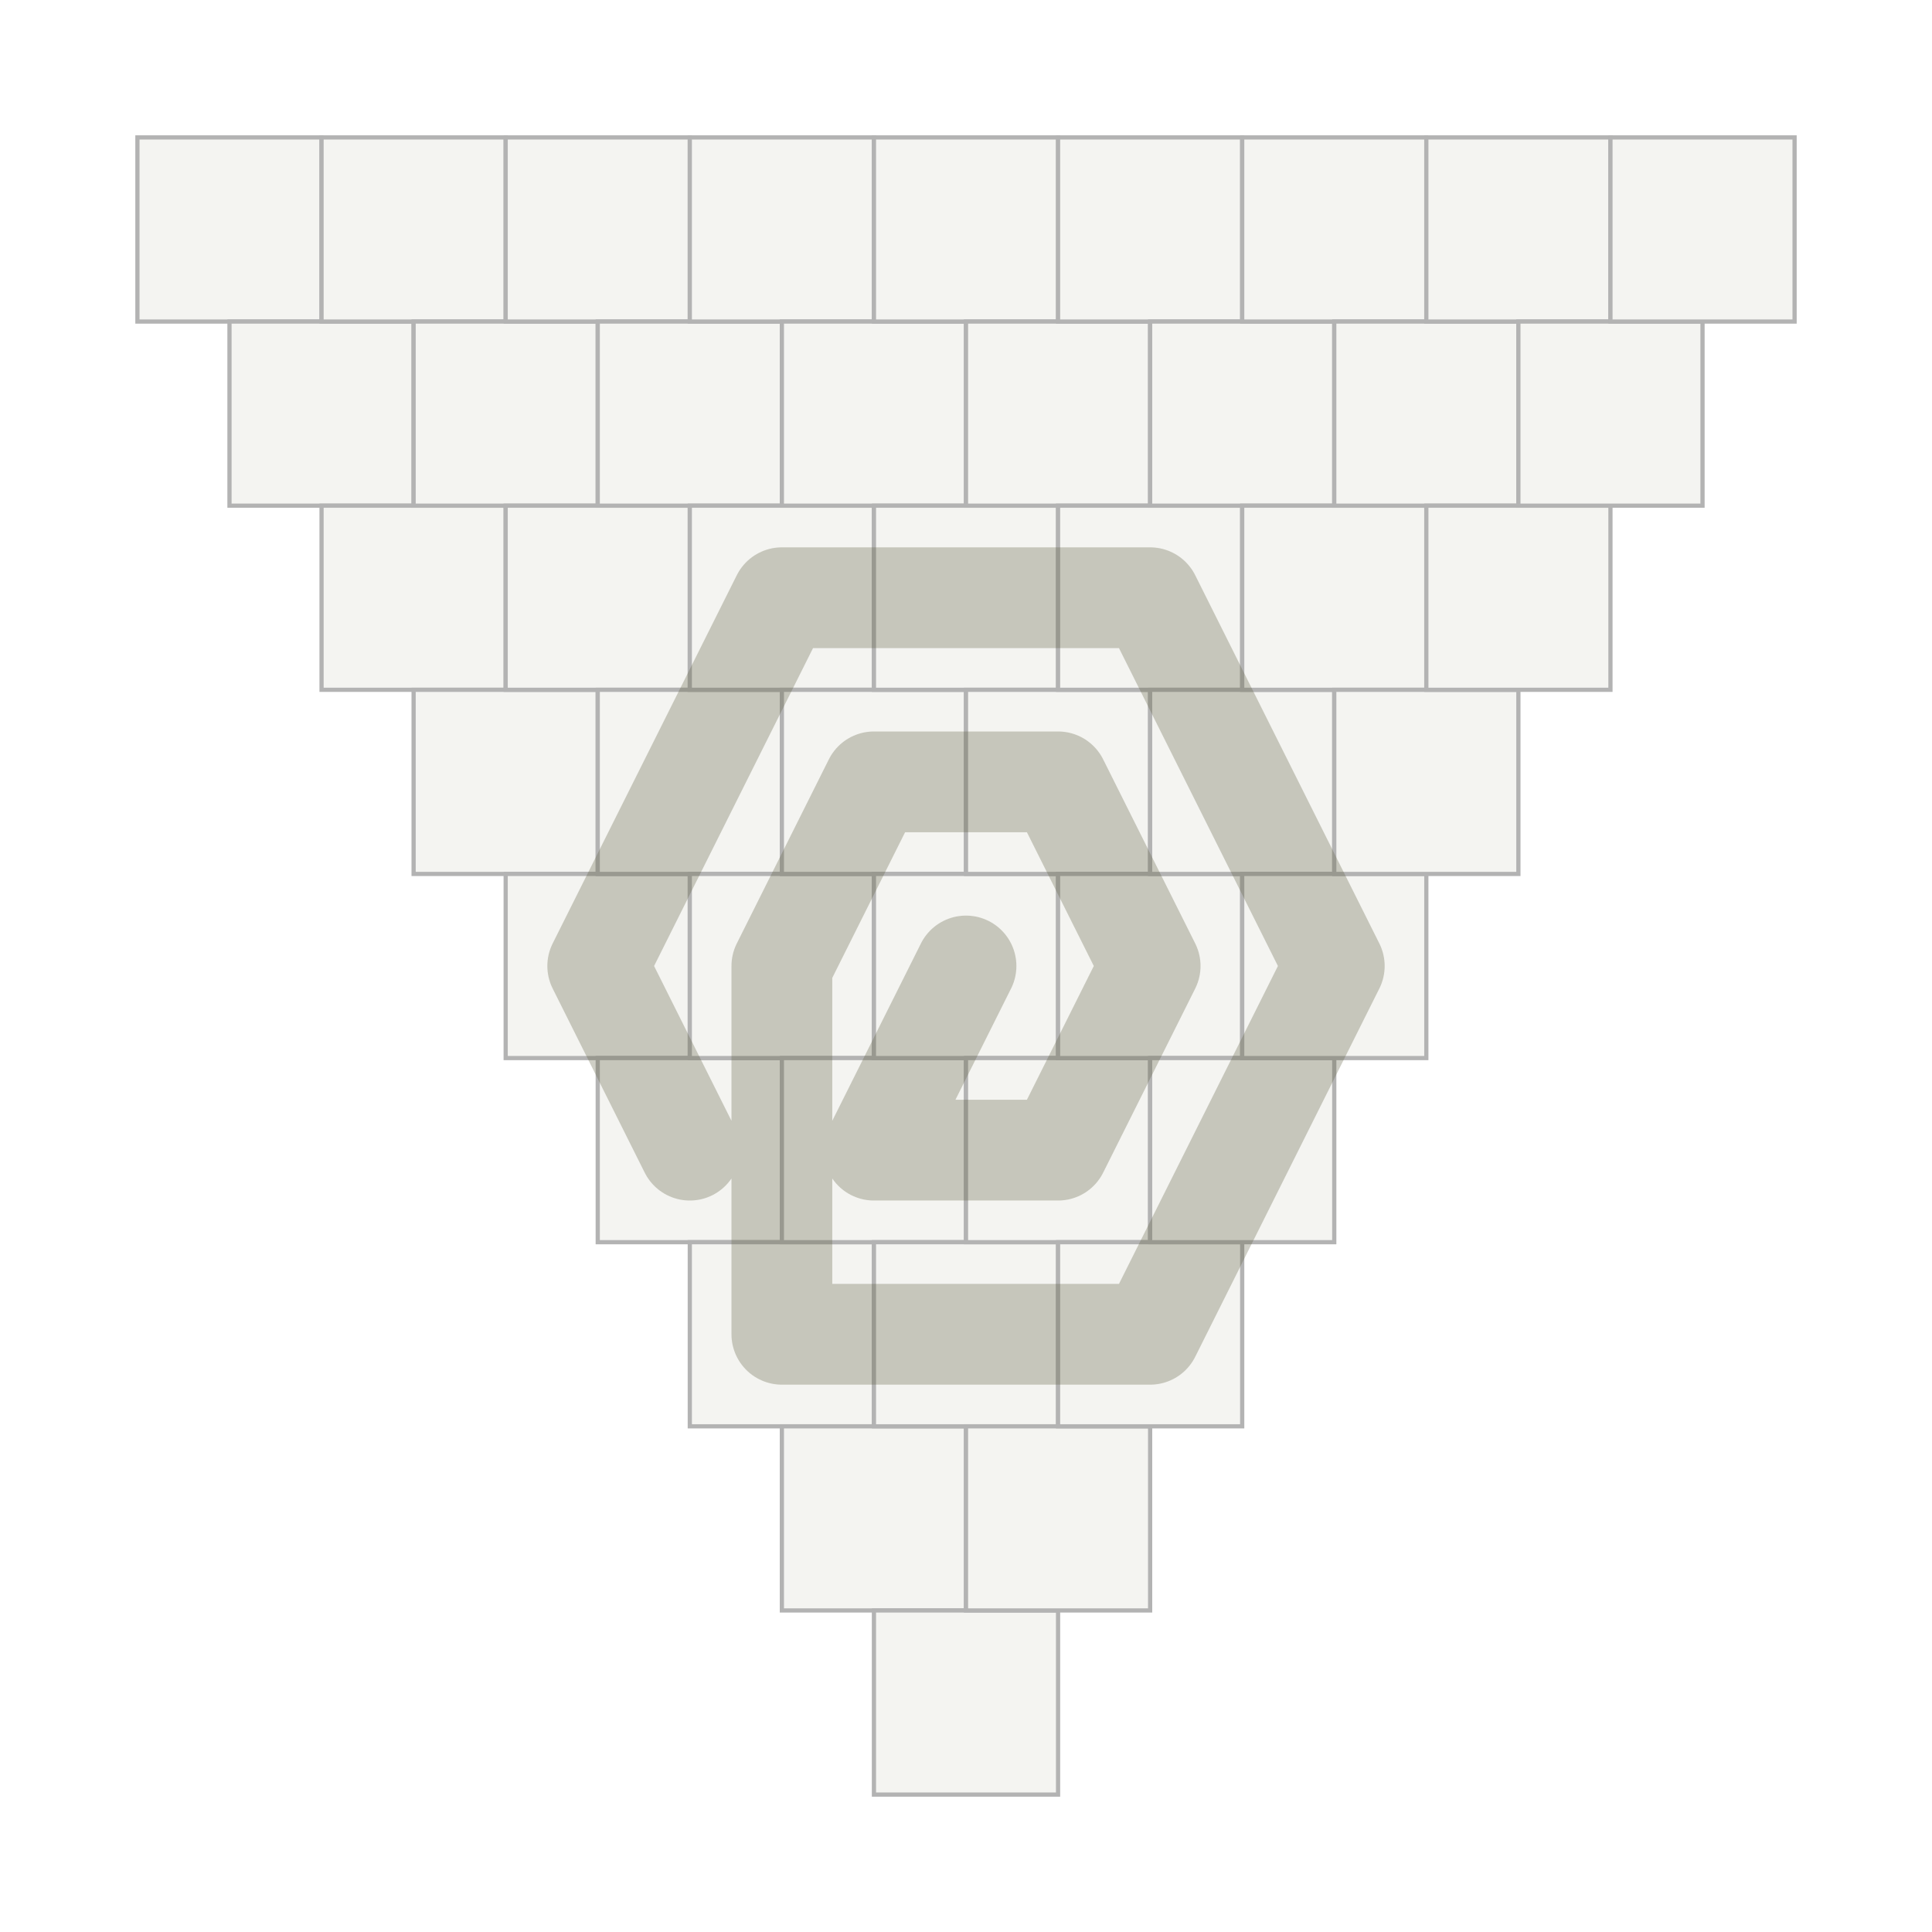
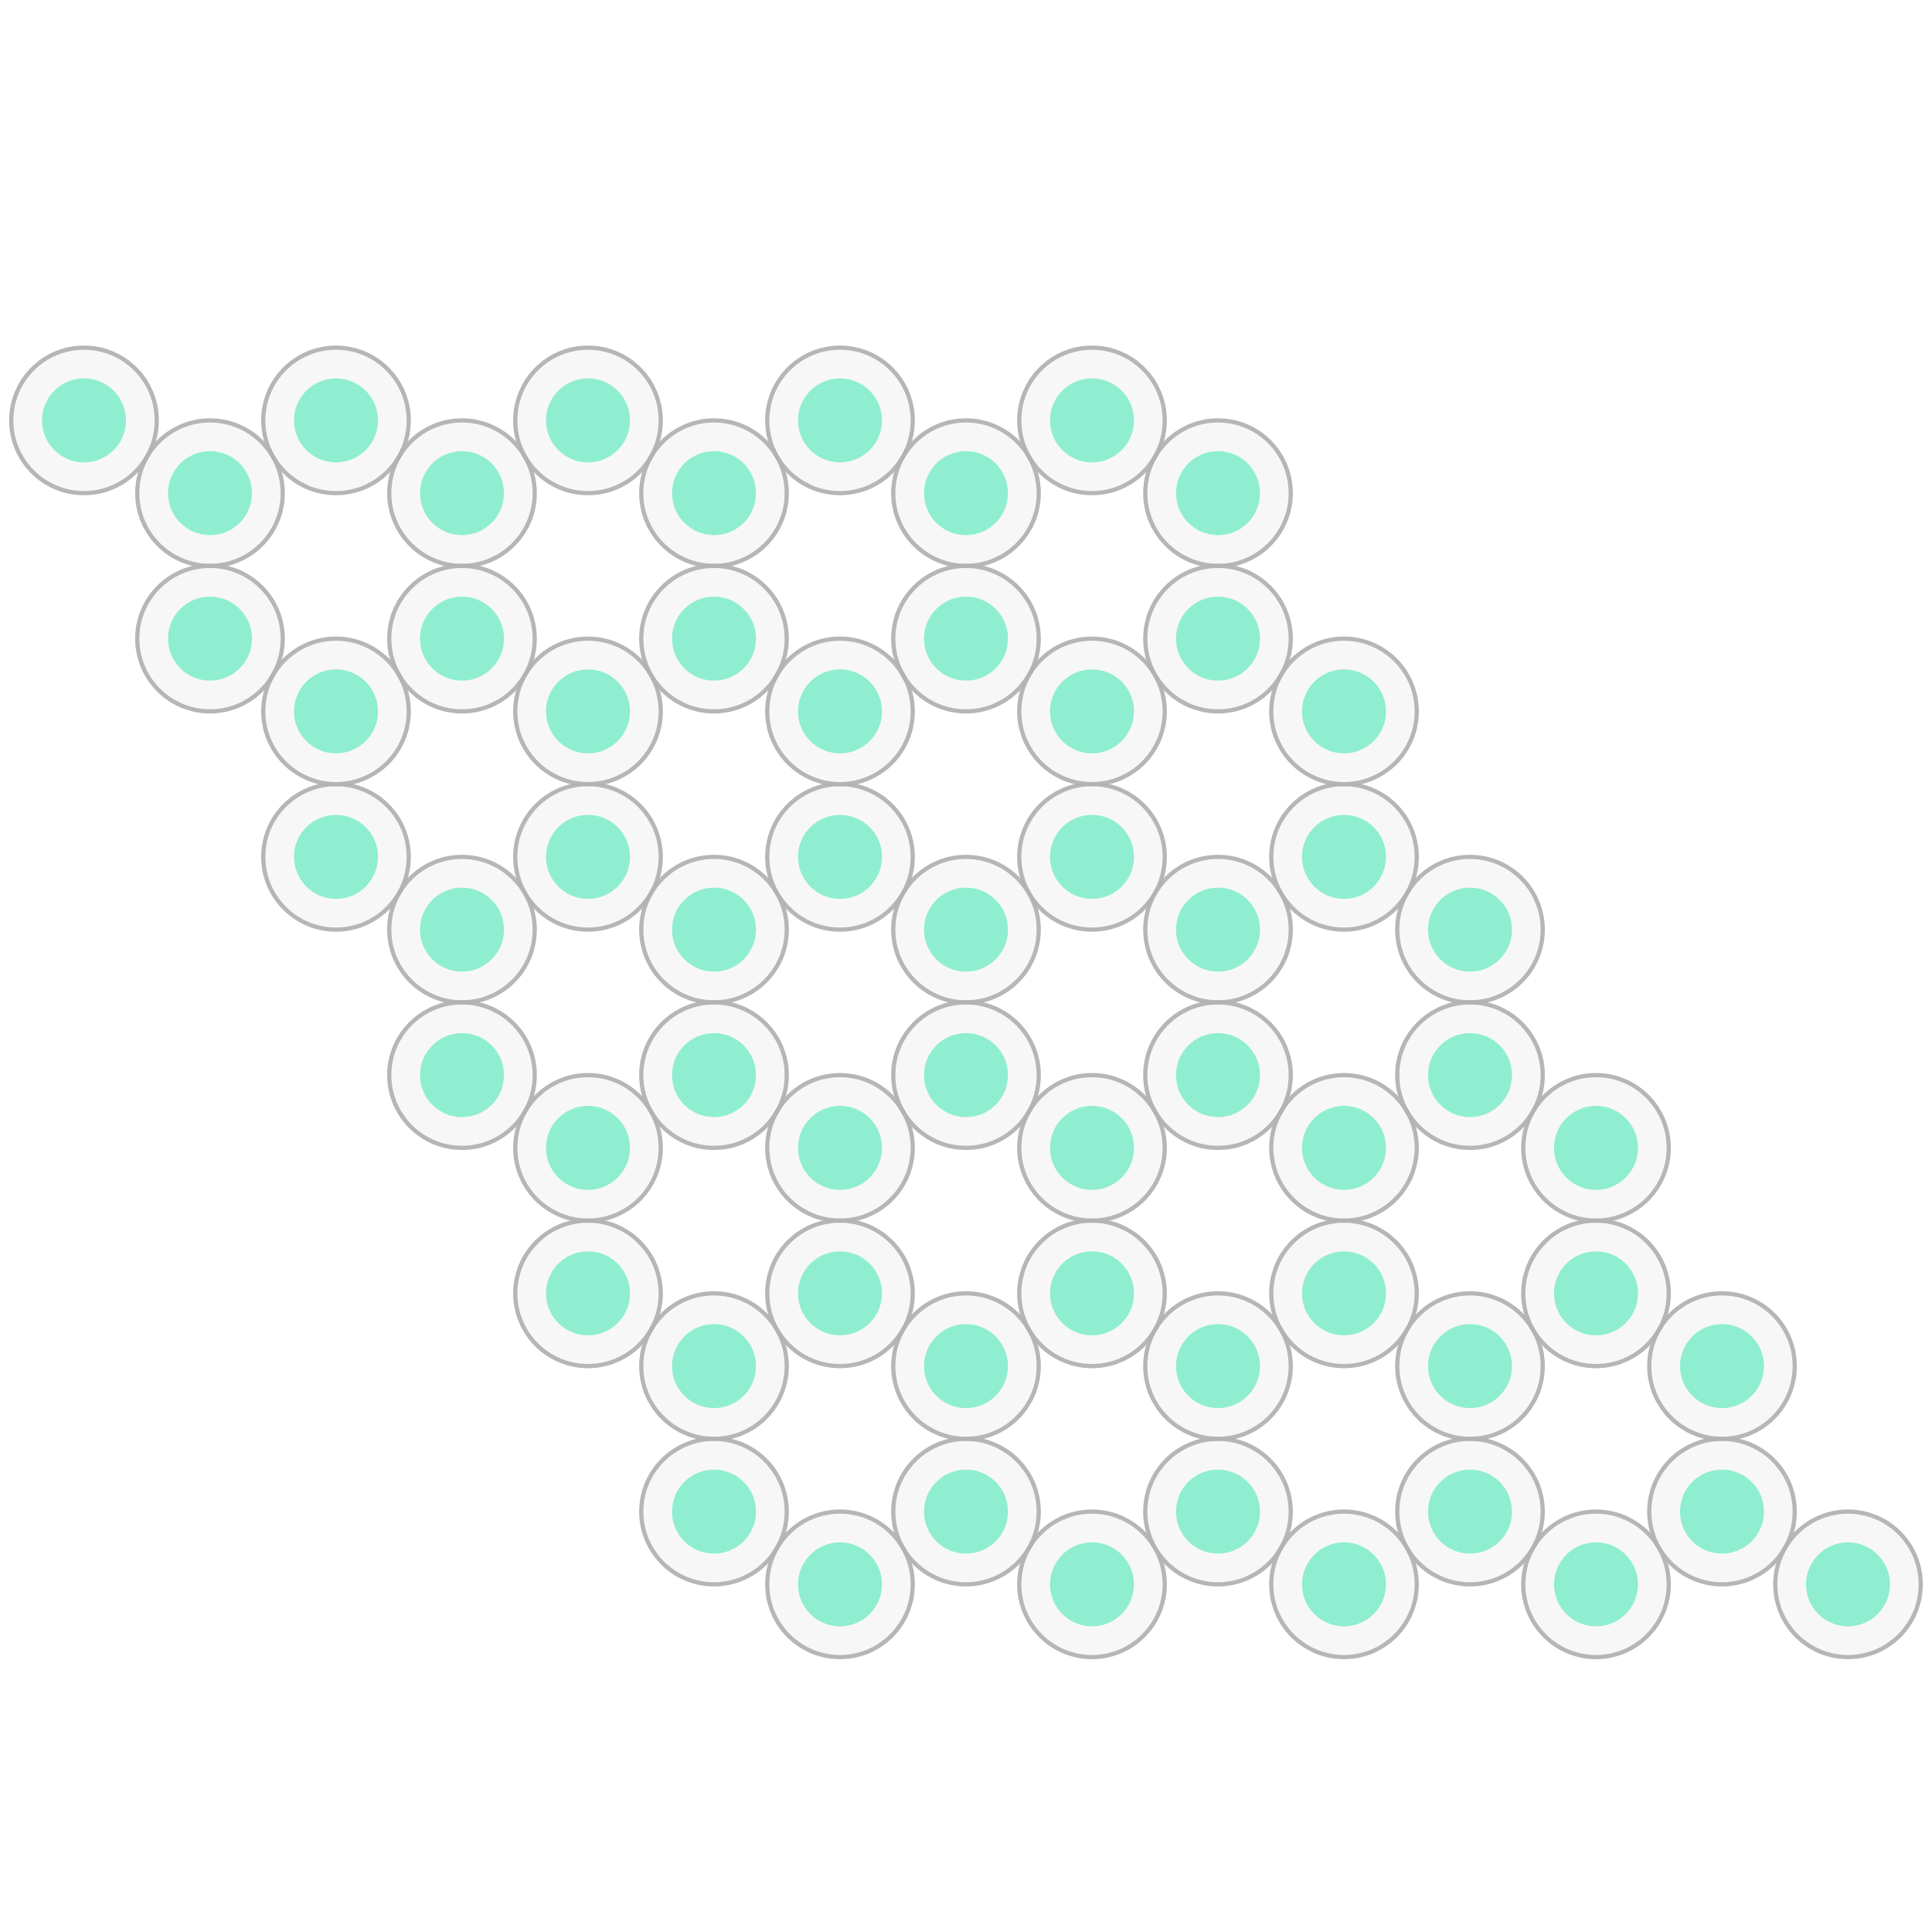
<svg xmlns="http://www.w3.org/2000/svg" version="1.1" width="230" height="230">
  <style>text {
    font-size: 14px;
    text-anchor: middle;
    font-family: Arial, Helvetica, sans-serif;
}

.tile polygon {
    fill: hsl(60, 10%, 95%);
    stroke: hsl(0, 0%, 70%);
    stroke-width: 0.5;
}

.path {
    fill: none;
    stroke: hsl(60, 20%, 30%);
    stroke-width: 12px;
    stroke-opacity: 0.3;
    stroke-linecap: round;
    stroke-linejoin: round;
}

.q {
    fill: hsl(90, 100%, 35%);
}

.r {
    fill: hsl(200, 100%, 45%);
}

.s {
    fill: hsl(300, 80%, 50%);
}

.highlight polygon {
    fill: hsl(200, 50%, 80%);
}

.highlight-dark polygon {
    fill: hsl(200, 50%, 66%);
}

.marker {
    fill: #308dde;
}

.center {
    fill: hsl(160, 85%, 75%);
}

.circle {
    fill: hsla(240, 5%, 75%, 0.12);
    stroke: hsl(0, 0%, 70%);
    stroke-width: 0.5;
    stroke-opacity: 0.95;
}
</style>
-   <g transform="translate(27.31876,27.31876)">
-     <g class="tile" style="opacity: 1;" transform="translate(0,0)">
-       <g class="polygon">
-         <polygon points="10.960,-10.960 10.960,10.960 -10.960,10.960 -10.960,-10.960" transform="rotate(0)" />
-       </g>
-       <g class="center" />
-       <g class="circle" />
-       <g class="coordinates" />
-       <g class="tile-coordinates" />
-     </g>
-     <g class="tile" style="opacity: 1;" transform="translate(10.96016,21.92031)">
-       <g class="polygon">
-         <polygon points="10.960,-10.960 10.960,10.960 -10.960,10.960 -10.960,-10.960" transform="rotate(0)" />
-       </g>
-       <g class="center" />
-       <g class="circle" />
-       <g class="coordinates" />
-       <g class="tile-coordinates" />
-     </g>
-     <g class="tile" style="opacity: 1;" transform="translate(21.92031,0)">
-       <g class="polygon">
-         <polygon points="10.960,-10.960 10.960,10.960 -10.960,10.960 -10.960,-10.960" transform="rotate(0)" />
-       </g>
-       <g class="center" />
-       <g class="circle" />
-       <g class="coordinates" />
-       <g class="tile-coordinates" />
-     </g>
-     <g class="tile" style="opacity: 1;" transform="translate(21.92031,43.84062)">
-       <g class="polygon">
-         <polygon points="10.960,-10.960 10.960,10.960 -10.960,10.960 -10.960,-10.960" transform="rotate(0)" />
-       </g>
-       <g class="center" />
-       <g class="circle" />
-       <g class="coordinates" />
-       <g class="tile-coordinates" />
-     </g>
-     <g class="tile" style="opacity: 1;" transform="translate(32.88047,21.92031)">
-       <g class="polygon">
-         <polygon points="10.960,-10.960 10.960,10.960 -10.960,10.960 -10.960,-10.960" transform="rotate(0)" />
-       </g>
-       <g class="center" />
-       <g class="circle" />
-       <g class="coordinates" />
-       <g class="tile-coordinates" />
-     </g>
-     <g class="tile" style="opacity: 1;" transform="translate(43.84062,0)">
-       <g class="polygon">
-         <polygon points="10.960,-10.960 10.960,10.960 -10.960,10.960 -10.960,-10.960" transform="rotate(0)" />
-       </g>
-       <g class="center" />
-       <g class="circle" />
-       <g class="coordinates" />
-       <g class="tile-coordinates" />
-     </g>
-     <g class="tile" style="opacity: 1;" transform="translate(32.88047,65.76093)">
-       <g class="polygon">
-         <polygon points="10.960,-10.960 10.960,10.960 -10.960,10.960 -10.960,-10.960" transform="rotate(0)" />
-       </g>
-       <g class="center" />
-       <g class="circle" />
-       <g class="coordinates" />
-       <g class="tile-coordinates" />
-     </g>
-     <g class="tile" style="opacity: 1;" transform="translate(43.84062,43.84062)">
-       <g class="polygon">
-         <polygon points="10.960,-10.960 10.960,10.960 -10.960,10.960 -10.960,-10.960" transform="rotate(0)" />
-       </g>
-       <g class="center" />
-       <g class="circle" />
-       <g class="coordinates" />
-       <g class="tile-coordinates" />
-     </g>
-     <g class="tile" style="opacity: 1;" transform="translate(54.80078,21.92031)">
-       <g class="polygon">
-         <polygon points="10.960,-10.960 10.960,10.960 -10.960,10.960 -10.960,-10.960" transform="rotate(0)" />
-       </g>
-       <g class="center" />
-       <g class="circle" />
-       <g class="coordinates" />
-       <g class="tile-coordinates" />
-     </g>
-     <g class="tile" style="opacity: 1;" transform="translate(65.76093,0)">
-       <g class="polygon">
-         <polygon points="10.960,-10.960 10.960,10.960 -10.960,10.960 -10.960,-10.960" transform="rotate(0)" />
-       </g>
-       <g class="center" />
-       <g class="circle" />
-       <g class="coordinates" />
-       <g class="tile-coordinates" />
-     </g>
-     <g class="tile" style="opacity: 1;" transform="translate(43.84062,87.68124)">
-       <g class="polygon">
-         <polygon points="10.960,-10.960 10.960,10.960 -10.960,10.960 -10.960,-10.960" transform="rotate(0)" />
-       </g>
-       <g class="center" />
-       <g class="circle" />
-       <g class="coordinates" />
-       <g class="tile-coordinates" />
-     </g>
-     <g class="tile" style="opacity: 1;" transform="translate(54.80078,65.76093)">
-       <g class="polygon">
-         <polygon points="10.960,-10.960 10.960,10.960 -10.960,10.960 -10.960,-10.960" transform="rotate(0)" />
-       </g>
-       <g class="center" />
-       <g class="circle" />
-       <g class="coordinates" />
-       <g class="tile-coordinates" />
-     </g>
-     <g class="tile" style="opacity: 1;" transform="translate(65.76093,43.84062)">
-       <g class="polygon">
-         <polygon points="10.960,-10.960 10.960,10.960 -10.960,10.960 -10.960,-10.960" transform="rotate(0)" />
-       </g>
-       <g class="center" />
-       <g class="circle" />
-       <g class="coordinates" />
-       <g class="tile-coordinates" />
-     </g>
-     <g class="tile" style="opacity: 1;" transform="translate(76.72109,21.92031)">
-       <g class="polygon">
-         <polygon points="10.960,-10.960 10.960,10.960 -10.960,10.960 -10.960,-10.960" transform="rotate(0)" />
-       </g>
-       <g class="center" />
-       <g class="circle" />
-       <g class="coordinates" />
-       <g class="tile-coordinates" />
-     </g>
-     <g class="tile" style="opacity: 1;" transform="translate(87.68124,0)">
-       <g class="polygon">
-         <polygon points="10.960,-10.960 10.960,10.960 -10.960,10.960 -10.960,-10.960" transform="rotate(0)" />
-       </g>
-       <g class="center" />
-       <g class="circle" />
-       <g class="coordinates" />
-       <g class="tile-coordinates" />
-     </g>
-     <g class="tile" style="opacity: 1;" transform="translate(54.80078,109.6016)">
-       <g class="polygon">
-         <polygon points="10.960,-10.960 10.960,10.960 -10.960,10.960 -10.960,-10.960" transform="rotate(0)" />
-       </g>
-       <g class="center" />
-       <g class="circle" />
-       <g class="coordinates" />
-       <g class="tile-coordinates" />
-     </g>
-     <g class="tile" style="opacity: 1;" transform="translate(65.76093,87.68124)">
-       <g class="polygon">
-         <polygon points="10.960,-10.960 10.960,10.960 -10.960,10.960 -10.960,-10.960" transform="rotate(0)" />
-       </g>
-       <g class="center" />
-       <g class="circle" />
-       <g class="coordinates" />
-       <g class="tile-coordinates" />
-     </g>
-     <g class="tile" style="opacity: 1;" transform="translate(76.72109,65.76093)">
-       <g class="polygon">
-         <polygon points="10.960,-10.960 10.960,10.960 -10.960,10.960 -10.960,-10.960" transform="rotate(0)" />
-       </g>
-       <g class="center" />
-       <g class="circle" />
-       <g class="coordinates" />
-       <g class="tile-coordinates" />
-     </g>
-     <g class="tile" style="opacity: 1;" transform="translate(87.68124,43.84062)">
-       <g class="polygon">
-         <polygon points="10.960,-10.960 10.960,10.960 -10.960,10.960 -10.960,-10.960" transform="rotate(0)" />
-       </g>
-       <g class="center" />
-       <g class="circle" />
-       <g class="coordinates" />
-       <g class="tile-coordinates" />
-     </g>
-     <g class="tile" style="opacity: 1;" transform="translate(98.6414,21.92031)">
-       <g class="polygon">
-         <polygon points="10.960,-10.960 10.960,10.960 -10.960,10.960 -10.960,-10.960" transform="rotate(0)" />
-       </g>
-       <g class="center" />
-       <g class="circle" />
-       <g class="coordinates" />
-       <g class="tile-coordinates" />
-     </g>
-     <g class="tile" style="opacity: 1;" transform="translate(109.6016,0)">
-       <g class="polygon">
-         <polygon points="10.960,-10.960 10.960,10.960 -10.960,10.960 -10.960,-10.960" transform="rotate(0)" />
-       </g>
-       <g class="center" />
-       <g class="circle" />
-       <g class="coordinates" />
-       <g class="tile-coordinates" />
-     </g>
-     <g class="tile" style="opacity: 1;" transform="translate(65.76093,131.5219)">
-       <g class="polygon">
-         <polygon points="10.960,-10.960 10.960,10.960 -10.960,10.960 -10.960,-10.960" transform="rotate(0)" />
-       </g>
-       <g class="center" />
-       <g class="circle" />
-       <g class="coordinates" />
-       <g class="tile-coordinates" />
-     </g>
-     <g class="tile" style="opacity: 1;" transform="translate(76.72109,109.6016)">
-       <g class="polygon">
-         <polygon points="10.960,-10.960 10.960,10.960 -10.960,10.960 -10.960,-10.960" transform="rotate(0)" />
-       </g>
-       <g class="center" />
-       <g class="circle" />
-       <g class="coordinates" />
-       <g class="tile-coordinates" />
-     </g>
-     <g class="tile" style="opacity: 1;" transform="translate(87.68124,87.68124)">
-       <g class="polygon">
-         <polygon points="10.960,-10.960 10.960,10.960 -10.960,10.960 -10.960,-10.960" transform="rotate(0)" />
-       </g>
-       <g class="center" />
-       <g class="circle" />
-       <g class="coordinates" />
-       <g class="tile-coordinates" />
-     </g>
-     <g class="tile" style="opacity: 1;" transform="translate(98.6414,65.76093)">
-       <g class="polygon">
-         <polygon points="10.960,-10.960 10.960,10.960 -10.960,10.960 -10.960,-10.960" transform="rotate(0)" />
-       </g>
-       <g class="center" />
-       <g class="circle" />
-       <g class="coordinates" />
-       <g class="tile-coordinates" />
-     </g>
-     <g class="tile" style="opacity: 1;" transform="translate(109.6016,43.84062)">
-       <g class="polygon">
-         <polygon points="10.960,-10.960 10.960,10.960 -10.960,10.960 -10.960,-10.960" transform="rotate(0)" />
-       </g>
-       <g class="center" />
-       <g class="circle" />
-       <g class="coordinates" />
-       <g class="tile-coordinates" />
-     </g>
-     <g class="tile" style="opacity: 1;" transform="translate(120.5617,21.92031)">
-       <g class="polygon">
-         <polygon points="10.960,-10.960 10.960,10.960 -10.960,10.960 -10.960,-10.960" transform="rotate(0)" />
-       </g>
-       <g class="center" />
-       <g class="circle" />
-       <g class="coordinates" />
-       <g class="tile-coordinates" />
-     </g>
-     <g class="tile" style="opacity: 1;" transform="translate(131.5219,0)">
-       <g class="polygon">
-         <polygon points="10.960,-10.960 10.960,10.960 -10.960,10.960 -10.960,-10.960" transform="rotate(0)" />
-       </g>
-       <g class="center" />
-       <g class="circle" />
-       <g class="coordinates" />
-       <g class="tile-coordinates" />
-     </g>
-     <g class="tile" style="opacity: 1;" transform="translate(76.72109,153.4422)">
-       <g class="polygon">
-         <polygon points="10.960,-10.960 10.960,10.960 -10.960,10.960 -10.960,-10.960" transform="rotate(0)" />
-       </g>
-       <g class="center" />
-       <g class="circle" />
-       <g class="coordinates" />
-       <g class="tile-coordinates" />
-     </g>
-     <g class="tile" style="opacity: 1;" transform="translate(87.68124,131.5219)">
-       <g class="polygon">
-         <polygon points="10.960,-10.960 10.960,10.960 -10.960,10.960 -10.960,-10.960" transform="rotate(0)" />
-       </g>
-       <g class="center" />
-       <g class="circle" />
-       <g class="coordinates" />
-       <g class="tile-coordinates" />
-     </g>
-     <g class="tile" style="opacity: 1;" transform="translate(98.6414,109.6016)">
-       <g class="polygon">
-         <polygon points="10.960,-10.960 10.960,10.960 -10.960,10.960 -10.960,-10.960" transform="rotate(0)" />
-       </g>
-       <g class="center" />
-       <g class="circle" />
-       <g class="coordinates" />
-       <g class="tile-coordinates" />
-     </g>
-     <g class="tile" style="opacity: 1;" transform="translate(109.6016,87.68124)">
-       <g class="polygon">
-         <polygon points="10.960,-10.960 10.960,10.960 -10.960,10.960 -10.960,-10.960" transform="rotate(0)" />
-       </g>
-       <g class="center" />
-       <g class="circle" />
-       <g class="coordinates" />
-       <g class="tile-coordinates" />
-     </g>
-     <g class="tile" style="opacity: 1;" transform="translate(120.5617,65.76093)">
-       <g class="polygon">
-         <polygon points="10.960,-10.960 10.960,10.960 -10.960,10.960 -10.960,-10.960" transform="rotate(0)" />
-       </g>
-       <g class="center" />
-       <g class="circle" />
-       <g class="coordinates" />
-       <g class="tile-coordinates" />
-     </g>
-     <g class="tile" style="opacity: 1;" transform="translate(131.5219,43.84062)">
-       <g class="polygon">
-         <polygon points="10.960,-10.960 10.960,10.960 -10.960,10.960 -10.960,-10.960" transform="rotate(0)" />
-       </g>
-       <g class="center" />
-       <g class="circle" />
-       <g class="coordinates" />
-       <g class="tile-coordinates" />
-     </g>
-     <g class="tile" style="opacity: 1;" transform="translate(142.482,21.92031)">
-       <g class="polygon">
-         <polygon points="10.960,-10.960 10.960,10.960 -10.960,10.960 -10.960,-10.960" transform="rotate(0)" />
-       </g>
-       <g class="center" />
-       <g class="circle" />
-       <g class="coordinates" />
-       <g class="tile-coordinates" />
-     </g>
-     <g class="tile" style="opacity: 1;" transform="translate(153.4422,0)">
-       <g class="polygon">
-         <polygon points="10.960,-10.960 10.960,10.960 -10.960,10.960 -10.960,-10.960" transform="rotate(0)" />
-       </g>
-       <g class="center" />
-       <g class="circle" />
-       <g class="coordinates" />
-       <g class="tile-coordinates" />
-     </g>
-     <g class="tile" style="opacity: 1;" transform="translate(87.68124,175.3625)">
-       <g class="polygon">
-         <polygon points="10.960,-10.960 10.960,10.960 -10.960,10.960 -10.960,-10.960" transform="rotate(0)" />
-       </g>
-       <g class="center" />
-       <g class="circle" />
-       <g class="coordinates" />
-       <g class="tile-coordinates" />
-     </g>
-     <g class="tile" style="opacity: 1;" transform="translate(98.6414,153.4422)">
-       <g class="polygon">
-         <polygon points="10.960,-10.960 10.960,10.960 -10.960,10.960 -10.960,-10.960" transform="rotate(0)" />
-       </g>
-       <g class="center" />
-       <g class="circle" />
-       <g class="coordinates" />
-       <g class="tile-coordinates" />
-     </g>
-     <g class="tile" style="opacity: 1;" transform="translate(109.6016,131.5219)">
-       <g class="polygon">
-         <polygon points="10.960,-10.960 10.960,10.960 -10.960,10.960 -10.960,-10.960" transform="rotate(0)" />
-       </g>
-       <g class="center" />
-       <g class="circle" />
-       <g class="coordinates" />
-       <g class="tile-coordinates" />
-     </g>
-     <g class="tile" style="opacity: 1;" transform="translate(120.5617,109.6016)">
-       <g class="polygon">
-         <polygon points="10.960,-10.960 10.960,10.960 -10.960,10.960 -10.960,-10.960" transform="rotate(0)" />
-       </g>
-       <g class="center" />
-       <g class="circle" />
-       <g class="coordinates" />
-       <g class="tile-coordinates" />
-     </g>
-     <g class="tile" style="opacity: 1;" transform="translate(131.5219,87.68124)">
-       <g class="polygon">
-         <polygon points="10.960,-10.960 10.960,10.960 -10.960,10.960 -10.960,-10.960" transform="rotate(0)" />
-       </g>
-       <g class="center" />
-       <g class="circle" />
-       <g class="coordinates" />
-       <g class="tile-coordinates" />
-     </g>
-     <g class="tile" style="opacity: 1;" transform="translate(142.482,65.76093)">
-       <g class="polygon">
-         <polygon points="10.960,-10.960 10.960,10.960 -10.960,10.960 -10.960,-10.960" transform="rotate(0)" />
-       </g>
-       <g class="center" />
-       <g class="circle" />
-       <g class="coordinates" />
-       <g class="tile-coordinates" />
-     </g>
-     <g class="tile" style="opacity: 1;" transform="translate(153.4422,43.84062)">
-       <g class="polygon">
-         <polygon points="10.960,-10.960 10.960,10.960 -10.960,10.960 -10.960,-10.960" transform="rotate(0)" />
-       </g>
-       <g class="center" />
-       <g class="circle" />
-       <g class="coordinates" />
-       <g class="tile-coordinates" />
-     </g>
-     <g class="tile" style="opacity: 1;" transform="translate(164.4023,21.92031)">
-       <g class="polygon">
-         <polygon points="10.960,-10.960 10.960,10.960 -10.960,10.960 -10.960,-10.960" transform="rotate(0)" />
-       </g>
-       <g class="center" />
-       <g class="circle" />
-       <g class="coordinates" />
-       <g class="tile-coordinates" />
-     </g>
-     <g class="tile" style="opacity: 1;" transform="translate(175.3625,0)">
-       <g class="polygon">
-         <polygon points="10.960,-10.960 10.960,10.960 -10.960,10.960 -10.960,-10.960" transform="rotate(0)" />
-       </g>
-       <g class="center" />
-       <g class="circle" />
+   <g transform="translate(10,58.70835)">
+     <g class="tile" style="opacity: 1;" transform="translate(0,-8.660254)">
+       <g class="polygon" />
+       <g class="center">
+         <circle class="center" r="5" />
+       </g>
+       <g class="circle">
+         <circle class="circle" r="8.66" />
+       </g>
+       <g class="coordinates" />
+       <g class="tile-coordinates" />
+     </g>
+     <g class="tile" style="opacity: 1;" transform="translate(15,0)">
+       <g class="polygon" />
+       <g class="center">
+         <circle class="center" r="5" />
+       </g>
+       <g class="circle">
+         <circle class="circle" r="8.66" />
+       </g>
+       <g class="coordinates" />
+       <g class="tile-coordinates" />
+     </g>
+     <g class="tile" style="opacity: 1;" transform="translate(15,17.32051)">
+       <g class="polygon" />
+       <g class="center">
+         <circle class="center" r="5" />
+       </g>
+       <g class="circle">
+         <circle class="circle" r="8.66" />
+       </g>
+       <g class="coordinates" />
+       <g class="tile-coordinates" />
+     </g>
+     <g class="tile" style="opacity: 1;" transform="translate(30,25.98076)">
+       <g class="polygon" />
+       <g class="center">
+         <circle class="center" r="5" />
+       </g>
+       <g class="circle">
+         <circle class="circle" r="8.66" />
+       </g>
+       <g class="coordinates" />
+       <g class="tile-coordinates" />
+     </g>
+     <g class="tile" style="opacity: 1;" transform="translate(30,43.30127)">
+       <g class="polygon" />
+       <g class="center">
+         <circle class="center" r="5" />
+       </g>
+       <g class="circle">
+         <circle class="circle" r="8.66" />
+       </g>
+       <g class="coordinates" />
+       <g class="tile-coordinates" />
+     </g>
+     <g class="tile" style="opacity: 1;" transform="translate(45,51.96152)">
+       <g class="polygon" />
+       <g class="center">
+         <circle class="center" r="5" />
+       </g>
+       <g class="circle">
+         <circle class="circle" r="8.66" />
+       </g>
+       <g class="coordinates" />
+       <g class="tile-coordinates" />
+     </g>
+     <g class="tile" style="opacity: 1;" transform="translate(45,69.28203)">
+       <g class="polygon" />
+       <g class="center">
+         <circle class="center" r="5" />
+       </g>
+       <g class="circle">
+         <circle class="circle" r="8.66" />
+       </g>
+       <g class="coordinates" />
+       <g class="tile-coordinates" />
+     </g>
+     <g class="tile" style="opacity: 1;" transform="translate(60,77.94229)">
+       <g class="polygon" />
+       <g class="center">
+         <circle class="center" r="5" />
+       </g>
+       <g class="circle">
+         <circle class="circle" r="8.66" />
+       </g>
+       <g class="coordinates" />
+       <g class="tile-coordinates" />
+     </g>
+     <g class="tile" style="opacity: 1;" transform="translate(60,95.26279)">
+       <g class="polygon" />
+       <g class="center">
+         <circle class="center" r="5" />
+       </g>
+       <g class="circle">
+         <circle class="circle" r="8.66" />
+       </g>
+       <g class="coordinates" />
+       <g class="tile-coordinates" />
+     </g>
+     <g class="tile" style="opacity: 1;" transform="translate(75,103.923)">
+       <g class="polygon" />
+       <g class="center">
+         <circle class="center" r="5" />
+       </g>
+       <g class="circle">
+         <circle class="circle" r="8.66" />
+       </g>
+       <g class="coordinates" />
+       <g class="tile-coordinates" />
+     </g>
+     <g class="tile" style="opacity: 1;" transform="translate(75,121.2436)">
+       <g class="polygon" />
+       <g class="center">
+         <circle class="center" r="5" />
+       </g>
+       <g class="circle">
+         <circle class="circle" r="8.66" />
+       </g>
+       <g class="coordinates" />
+       <g class="tile-coordinates" />
+     </g>
+     <g class="tile" style="opacity: 1;" transform="translate(90,129.9038)">
+       <g class="polygon" />
+       <g class="center">
+         <circle class="center" r="5" />
+       </g>
+       <g class="circle">
+         <circle class="circle" r="8.66" />
+       </g>
+       <g class="coordinates" />
+       <g class="tile-coordinates" />
+     </g>
+     <g class="tile" style="opacity: 1;" transform="translate(30,-8.660254)">
+       <g class="polygon" />
+       <g class="center">
+         <circle class="center" r="5" />
+       </g>
+       <g class="circle">
+         <circle class="circle" r="8.66" />
+       </g>
+       <g class="coordinates" />
+       <g class="tile-coordinates" />
+     </g>
+     <g class="tile" style="opacity: 1;" transform="translate(45,0)">
+       <g class="polygon" />
+       <g class="center">
+         <circle class="center" r="5" />
+       </g>
+       <g class="circle">
+         <circle class="circle" r="8.66" />
+       </g>
+       <g class="coordinates" />
+       <g class="tile-coordinates" />
+     </g>
+     <g class="tile" style="opacity: 1;" transform="translate(45,17.32051)">
+       <g class="polygon" />
+       <g class="center">
+         <circle class="center" r="5" />
+       </g>
+       <g class="circle">
+         <circle class="circle" r="8.66" />
+       </g>
+       <g class="coordinates" />
+       <g class="tile-coordinates" />
+     </g>
+     <g class="tile" style="opacity: 1;" transform="translate(60,25.98076)">
+       <g class="polygon" />
+       <g class="center">
+         <circle class="center" r="5" />
+       </g>
+       <g class="circle">
+         <circle class="circle" r="8.66" />
+       </g>
+       <g class="coordinates" />
+       <g class="tile-coordinates" />
+     </g>
+     <g class="tile" style="opacity: 1;" transform="translate(60,43.30127)">
+       <g class="polygon" />
+       <g class="center">
+         <circle class="center" r="5" />
+       </g>
+       <g class="circle">
+         <circle class="circle" r="8.66" />
+       </g>
+       <g class="coordinates" />
+       <g class="tile-coordinates" />
+     </g>
+     <g class="tile" style="opacity: 1;" transform="translate(75,51.96152)">
+       <g class="polygon" />
+       <g class="center">
+         <circle class="center" r="5" />
+       </g>
+       <g class="circle">
+         <circle class="circle" r="8.66" />
+       </g>
+       <g class="coordinates" />
+       <g class="tile-coordinates" />
+     </g>
+     <g class="tile" style="opacity: 1;" transform="translate(75,69.28203)">
+       <g class="polygon" />
+       <g class="center">
+         <circle class="center" r="5" />
+       </g>
+       <g class="circle">
+         <circle class="circle" r="8.66" />
+       </g>
+       <g class="coordinates" />
+       <g class="tile-coordinates" />
+     </g>
+     <g class="tile" style="opacity: 1;" transform="translate(90,77.94229)">
+       <g class="polygon" />
+       <g class="center">
+         <circle class="center" r="5" />
+       </g>
+       <g class="circle">
+         <circle class="circle" r="8.66" />
+       </g>
+       <g class="coordinates" />
+       <g class="tile-coordinates" />
+     </g>
+     <g class="tile" style="opacity: 1;" transform="translate(90,95.26279)">
+       <g class="polygon" />
+       <g class="center">
+         <circle class="center" r="5" />
+       </g>
+       <g class="circle">
+         <circle class="circle" r="8.66" />
+       </g>
+       <g class="coordinates" />
+       <g class="tile-coordinates" />
+     </g>
+     <g class="tile" style="opacity: 1;" transform="translate(105,103.923)">
+       <g class="polygon" />
+       <g class="center">
+         <circle class="center" r="5" />
+       </g>
+       <g class="circle">
+         <circle class="circle" r="8.66" />
+       </g>
+       <g class="coordinates" />
+       <g class="tile-coordinates" />
+     </g>
+     <g class="tile" style="opacity: 1;" transform="translate(105,121.2436)">
+       <g class="polygon" />
+       <g class="center">
+         <circle class="center" r="5" />
+       </g>
+       <g class="circle">
+         <circle class="circle" r="8.66" />
+       </g>
+       <g class="coordinates" />
+       <g class="tile-coordinates" />
+     </g>
+     <g class="tile" style="opacity: 1;" transform="translate(120,129.9038)">
+       <g class="polygon" />
+       <g class="center">
+         <circle class="center" r="5" />
+       </g>
+       <g class="circle">
+         <circle class="circle" r="8.66" />
+       </g>
+       <g class="coordinates" />
+       <g class="tile-coordinates" />
+     </g>
+     <g class="tile" style="opacity: 1;" transform="translate(60,-8.660254)">
+       <g class="polygon" />
+       <g class="center">
+         <circle class="center" r="5" />
+       </g>
+       <g class="circle">
+         <circle class="circle" r="8.66" />
+       </g>
+       <g class="coordinates" />
+       <g class="tile-coordinates" />
+     </g>
+     <g class="tile" style="opacity: 1;" transform="translate(75,0)">
+       <g class="polygon" />
+       <g class="center">
+         <circle class="center" r="5" />
+       </g>
+       <g class="circle">
+         <circle class="circle" r="8.66" />
+       </g>
+       <g class="coordinates" />
+       <g class="tile-coordinates" />
+     </g>
+     <g class="tile" style="opacity: 1;" transform="translate(75,17.32051)">
+       <g class="polygon" />
+       <g class="center">
+         <circle class="center" r="5" />
+       </g>
+       <g class="circle">
+         <circle class="circle" r="8.66" />
+       </g>
+       <g class="coordinates" />
+       <g class="tile-coordinates" />
+     </g>
+     <g class="tile" style="opacity: 1;" transform="translate(90,25.98076)">
+       <g class="polygon" />
+       <g class="center">
+         <circle class="center" r="5" />
+       </g>
+       <g class="circle">
+         <circle class="circle" r="8.66" />
+       </g>
+       <g class="coordinates" />
+       <g class="tile-coordinates" />
+     </g>
+     <g class="tile" style="opacity: 1;" transform="translate(90,43.30127)">
+       <g class="polygon" />
+       <g class="center">
+         <circle class="center" r="5" />
+       </g>
+       <g class="circle">
+         <circle class="circle" r="8.66" />
+       </g>
+       <g class="coordinates" />
+       <g class="tile-coordinates" />
+     </g>
+     <g class="tile" style="opacity: 1;" transform="translate(105,51.96152)">
+       <g class="polygon" />
+       <g class="center">
+         <circle class="center" r="5" />
+       </g>
+       <g class="circle">
+         <circle class="circle" r="8.66" />
+       </g>
+       <g class="coordinates" />
+       <g class="tile-coordinates" />
+     </g>
+     <g class="tile" style="opacity: 1;" transform="translate(105,69.28203)">
+       <g class="polygon" />
+       <g class="center">
+         <circle class="center" r="5" />
+       </g>
+       <g class="circle">
+         <circle class="circle" r="8.66" />
+       </g>
+       <g class="coordinates" />
+       <g class="tile-coordinates" />
+     </g>
+     <g class="tile" style="opacity: 1;" transform="translate(120,77.94229)">
+       <g class="polygon" />
+       <g class="center">
+         <circle class="center" r="5" />
+       </g>
+       <g class="circle">
+         <circle class="circle" r="8.66" />
+       </g>
+       <g class="coordinates" />
+       <g class="tile-coordinates" />
+     </g>
+     <g class="tile" style="opacity: 1;" transform="translate(120,95.26279)">
+       <g class="polygon" />
+       <g class="center">
+         <circle class="center" r="5" />
+       </g>
+       <g class="circle">
+         <circle class="circle" r="8.66" />
+       </g>
+       <g class="coordinates" />
+       <g class="tile-coordinates" />
+     </g>
+     <g class="tile" style="opacity: 1;" transform="translate(135,103.923)">
+       <g class="polygon" />
+       <g class="center">
+         <circle class="center" r="5" />
+       </g>
+       <g class="circle">
+         <circle class="circle" r="8.66" />
+       </g>
+       <g class="coordinates" />
+       <g class="tile-coordinates" />
+     </g>
+     <g class="tile" style="opacity: 1;" transform="translate(135,121.2436)">
+       <g class="polygon" />
+       <g class="center">
+         <circle class="center" r="5" />
+       </g>
+       <g class="circle">
+         <circle class="circle" r="8.66" />
+       </g>
+       <g class="coordinates" />
+       <g class="tile-coordinates" />
+     </g>
+     <g class="tile" style="opacity: 1;" transform="translate(150,129.9038)">
+       <g class="polygon" />
+       <g class="center">
+         <circle class="center" r="5" />
+       </g>
+       <g class="circle">
+         <circle class="circle" r="8.66" />
+       </g>
+       <g class="coordinates" />
+       <g class="tile-coordinates" />
+     </g>
+     <g class="tile" style="opacity: 1;" transform="translate(90,-8.660254)">
+       <g class="polygon" />
+       <g class="center">
+         <circle class="center" r="5" />
+       </g>
+       <g class="circle">
+         <circle class="circle" r="8.66" />
+       </g>
+       <g class="coordinates" />
+       <g class="tile-coordinates" />
+     </g>
+     <g class="tile" style="opacity: 1;" transform="translate(105,0)">
+       <g class="polygon" />
+       <g class="center">
+         <circle class="center" r="5" />
+       </g>
+       <g class="circle">
+         <circle class="circle" r="8.66" />
+       </g>
+       <g class="coordinates" />
+       <g class="tile-coordinates" />
+     </g>
+     <g class="tile" style="opacity: 1;" transform="translate(105,17.32051)">
+       <g class="polygon" />
+       <g class="center">
+         <circle class="center" r="5" />
+       </g>
+       <g class="circle">
+         <circle class="circle" r="8.66" />
+       </g>
+       <g class="coordinates" />
+       <g class="tile-coordinates" />
+     </g>
+     <g class="tile" style="opacity: 1;" transform="translate(120,25.98076)">
+       <g class="polygon" />
+       <g class="center">
+         <circle class="center" r="5" />
+       </g>
+       <g class="circle">
+         <circle class="circle" r="8.66" />
+       </g>
+       <g class="coordinates" />
+       <g class="tile-coordinates" />
+     </g>
+     <g class="tile" style="opacity: 1;" transform="translate(120,43.30127)">
+       <g class="polygon" />
+       <g class="center">
+         <circle class="center" r="5" />
+       </g>
+       <g class="circle">
+         <circle class="circle" r="8.66" />
+       </g>
+       <g class="coordinates" />
+       <g class="tile-coordinates" />
+     </g>
+     <g class="tile" style="opacity: 1;" transform="translate(135,51.96152)">
+       <g class="polygon" />
+       <g class="center">
+         <circle class="center" r="5" />
+       </g>
+       <g class="circle">
+         <circle class="circle" r="8.66" />
+       </g>
+       <g class="coordinates" />
+       <g class="tile-coordinates" />
+     </g>
+     <g class="tile" style="opacity: 1;" transform="translate(135,69.28203)">
+       <g class="polygon" />
+       <g class="center">
+         <circle class="center" r="5" />
+       </g>
+       <g class="circle">
+         <circle class="circle" r="8.66" />
+       </g>
+       <g class="coordinates" />
+       <g class="tile-coordinates" />
+     </g>
+     <g class="tile" style="opacity: 1;" transform="translate(150,77.94229)">
+       <g class="polygon" />
+       <g class="center">
+         <circle class="center" r="5" />
+       </g>
+       <g class="circle">
+         <circle class="circle" r="8.66" />
+       </g>
+       <g class="coordinates" />
+       <g class="tile-coordinates" />
+     </g>
+     <g class="tile" style="opacity: 1;" transform="translate(150,95.26279)">
+       <g class="polygon" />
+       <g class="center">
+         <circle class="center" r="5" />
+       </g>
+       <g class="circle">
+         <circle class="circle" r="8.66" />
+       </g>
+       <g class="coordinates" />
+       <g class="tile-coordinates" />
+     </g>
+     <g class="tile" style="opacity: 1;" transform="translate(165,103.923)">
+       <g class="polygon" />
+       <g class="center">
+         <circle class="center" r="5" />
+       </g>
+       <g class="circle">
+         <circle class="circle" r="8.66" />
+       </g>
+       <g class="coordinates" />
+       <g class="tile-coordinates" />
+     </g>
+     <g class="tile" style="opacity: 1;" transform="translate(165,121.2436)">
+       <g class="polygon" />
+       <g class="center">
+         <circle class="center" r="5" />
+       </g>
+       <g class="circle">
+         <circle class="circle" r="8.66" />
+       </g>
+       <g class="coordinates" />
+       <g class="tile-coordinates" />
+     </g>
+     <g class="tile" style="opacity: 1;" transform="translate(180,129.9038)">
+       <g class="polygon" />
+       <g class="center">
+         <circle class="center" r="5" />
+       </g>
+       <g class="circle">
+         <circle class="circle" r="8.66" />
+       </g>
+       <g class="coordinates" />
+       <g class="tile-coordinates" />
+     </g>
+     <g class="tile" style="opacity: 1;" transform="translate(120,-8.660254)">
+       <g class="polygon" />
+       <g class="center">
+         <circle class="center" r="5" />
+       </g>
+       <g class="circle">
+         <circle class="circle" r="8.66" />
+       </g>
+       <g class="coordinates" />
+       <g class="tile-coordinates" />
+     </g>
+     <g class="tile" style="opacity: 1;" transform="translate(135,0)">
+       <g class="polygon" />
+       <g class="center">
+         <circle class="center" r="5" />
+       </g>
+       <g class="circle">
+         <circle class="circle" r="8.66" />
+       </g>
+       <g class="coordinates" />
+       <g class="tile-coordinates" />
+     </g>
+     <g class="tile" style="opacity: 1;" transform="translate(135,17.32051)">
+       <g class="polygon" />
+       <g class="center">
+         <circle class="center" r="5" />
+       </g>
+       <g class="circle">
+         <circle class="circle" r="8.66" />
+       </g>
+       <g class="coordinates" />
+       <g class="tile-coordinates" />
+     </g>
+     <g class="tile" style="opacity: 1;" transform="translate(150,25.98076)">
+       <g class="polygon" />
+       <g class="center">
+         <circle class="center" r="5" />
+       </g>
+       <g class="circle">
+         <circle class="circle" r="8.66" />
+       </g>
+       <g class="coordinates" />
+       <g class="tile-coordinates" />
+     </g>
+     <g class="tile" style="opacity: 1;" transform="translate(150,43.30127)">
+       <g class="polygon" />
+       <g class="center">
+         <circle class="center" r="5" />
+       </g>
+       <g class="circle">
+         <circle class="circle" r="8.66" />
+       </g>
+       <g class="coordinates" />
+       <g class="tile-coordinates" />
+     </g>
+     <g class="tile" style="opacity: 1;" transform="translate(165,51.96152)">
+       <g class="polygon" />
+       <g class="center">
+         <circle class="center" r="5" />
+       </g>
+       <g class="circle">
+         <circle class="circle" r="8.66" />
+       </g>
+       <g class="coordinates" />
+       <g class="tile-coordinates" />
+     </g>
+     <g class="tile" style="opacity: 1;" transform="translate(165,69.28203)">
+       <g class="polygon" />
+       <g class="center">
+         <circle class="center" r="5" />
+       </g>
+       <g class="circle">
+         <circle class="circle" r="8.66" />
+       </g>
+       <g class="coordinates" />
+       <g class="tile-coordinates" />
+     </g>
+     <g class="tile" style="opacity: 1;" transform="translate(180,77.94229)">
+       <g class="polygon" />
+       <g class="center">
+         <circle class="center" r="5" />
+       </g>
+       <g class="circle">
+         <circle class="circle" r="8.66" />
+       </g>
+       <g class="coordinates" />
+       <g class="tile-coordinates" />
+     </g>
+     <g class="tile" style="opacity: 1;" transform="translate(180,95.26279)">
+       <g class="polygon" />
+       <g class="center">
+         <circle class="center" r="5" />
+       </g>
+       <g class="circle">
+         <circle class="circle" r="8.66" />
+       </g>
+       <g class="coordinates" />
+       <g class="tile-coordinates" />
+     </g>
+     <g class="tile" style="opacity: 1;" transform="translate(195,103.923)">
+       <g class="polygon" />
+       <g class="center">
+         <circle class="center" r="5" />
+       </g>
+       <g class="circle">
+         <circle class="circle" r="8.66" />
+       </g>
+       <g class="coordinates" />
+       <g class="tile-coordinates" />
+     </g>
+     <g class="tile" style="opacity: 1;" transform="translate(195,121.2436)">
+       <g class="polygon" />
+       <g class="center">
+         <circle class="center" r="5" />
+       </g>
+       <g class="circle">
+         <circle class="circle" r="8.66" />
+       </g>
+       <g class="coordinates" />
+       <g class="tile-coordinates" />
+     </g>
+     <g class="tile" style="opacity: 1;" transform="translate(210,129.9038)">
+       <g class="polygon" />
+       <g class="center">
+         <circle class="center" r="5" />
+       </g>
+       <g class="circle">
+         <circle class="circle" r="8.66" />
+       </g>
      <g class="coordinates" />
      <g class="tile-coordinates" />
    </g>
  </g>
-   <g transform="translate(27.31876,27.31876)">
-     <path d="M 87.681,87.681 L 76.721,109.602 L 98.641,109.602 L 109.602,87.681 L 98.641,65.761 L 76.721,65.761 L 65.761,87.681 L 65.761,131.522 L 87.681,131.522 L 109.602,131.522 L 120.562,109.602 L 131.522,87.681 L 120.562,65.761 L 109.602,43.841 L 87.681,43.841 L 65.761,43.841 L 54.801,65.761 L 43.841,87.681 L 54.801,109.602" class="path" />
-   </g>
+   <g transform="translate(10,58.70835)" />
</svg>
